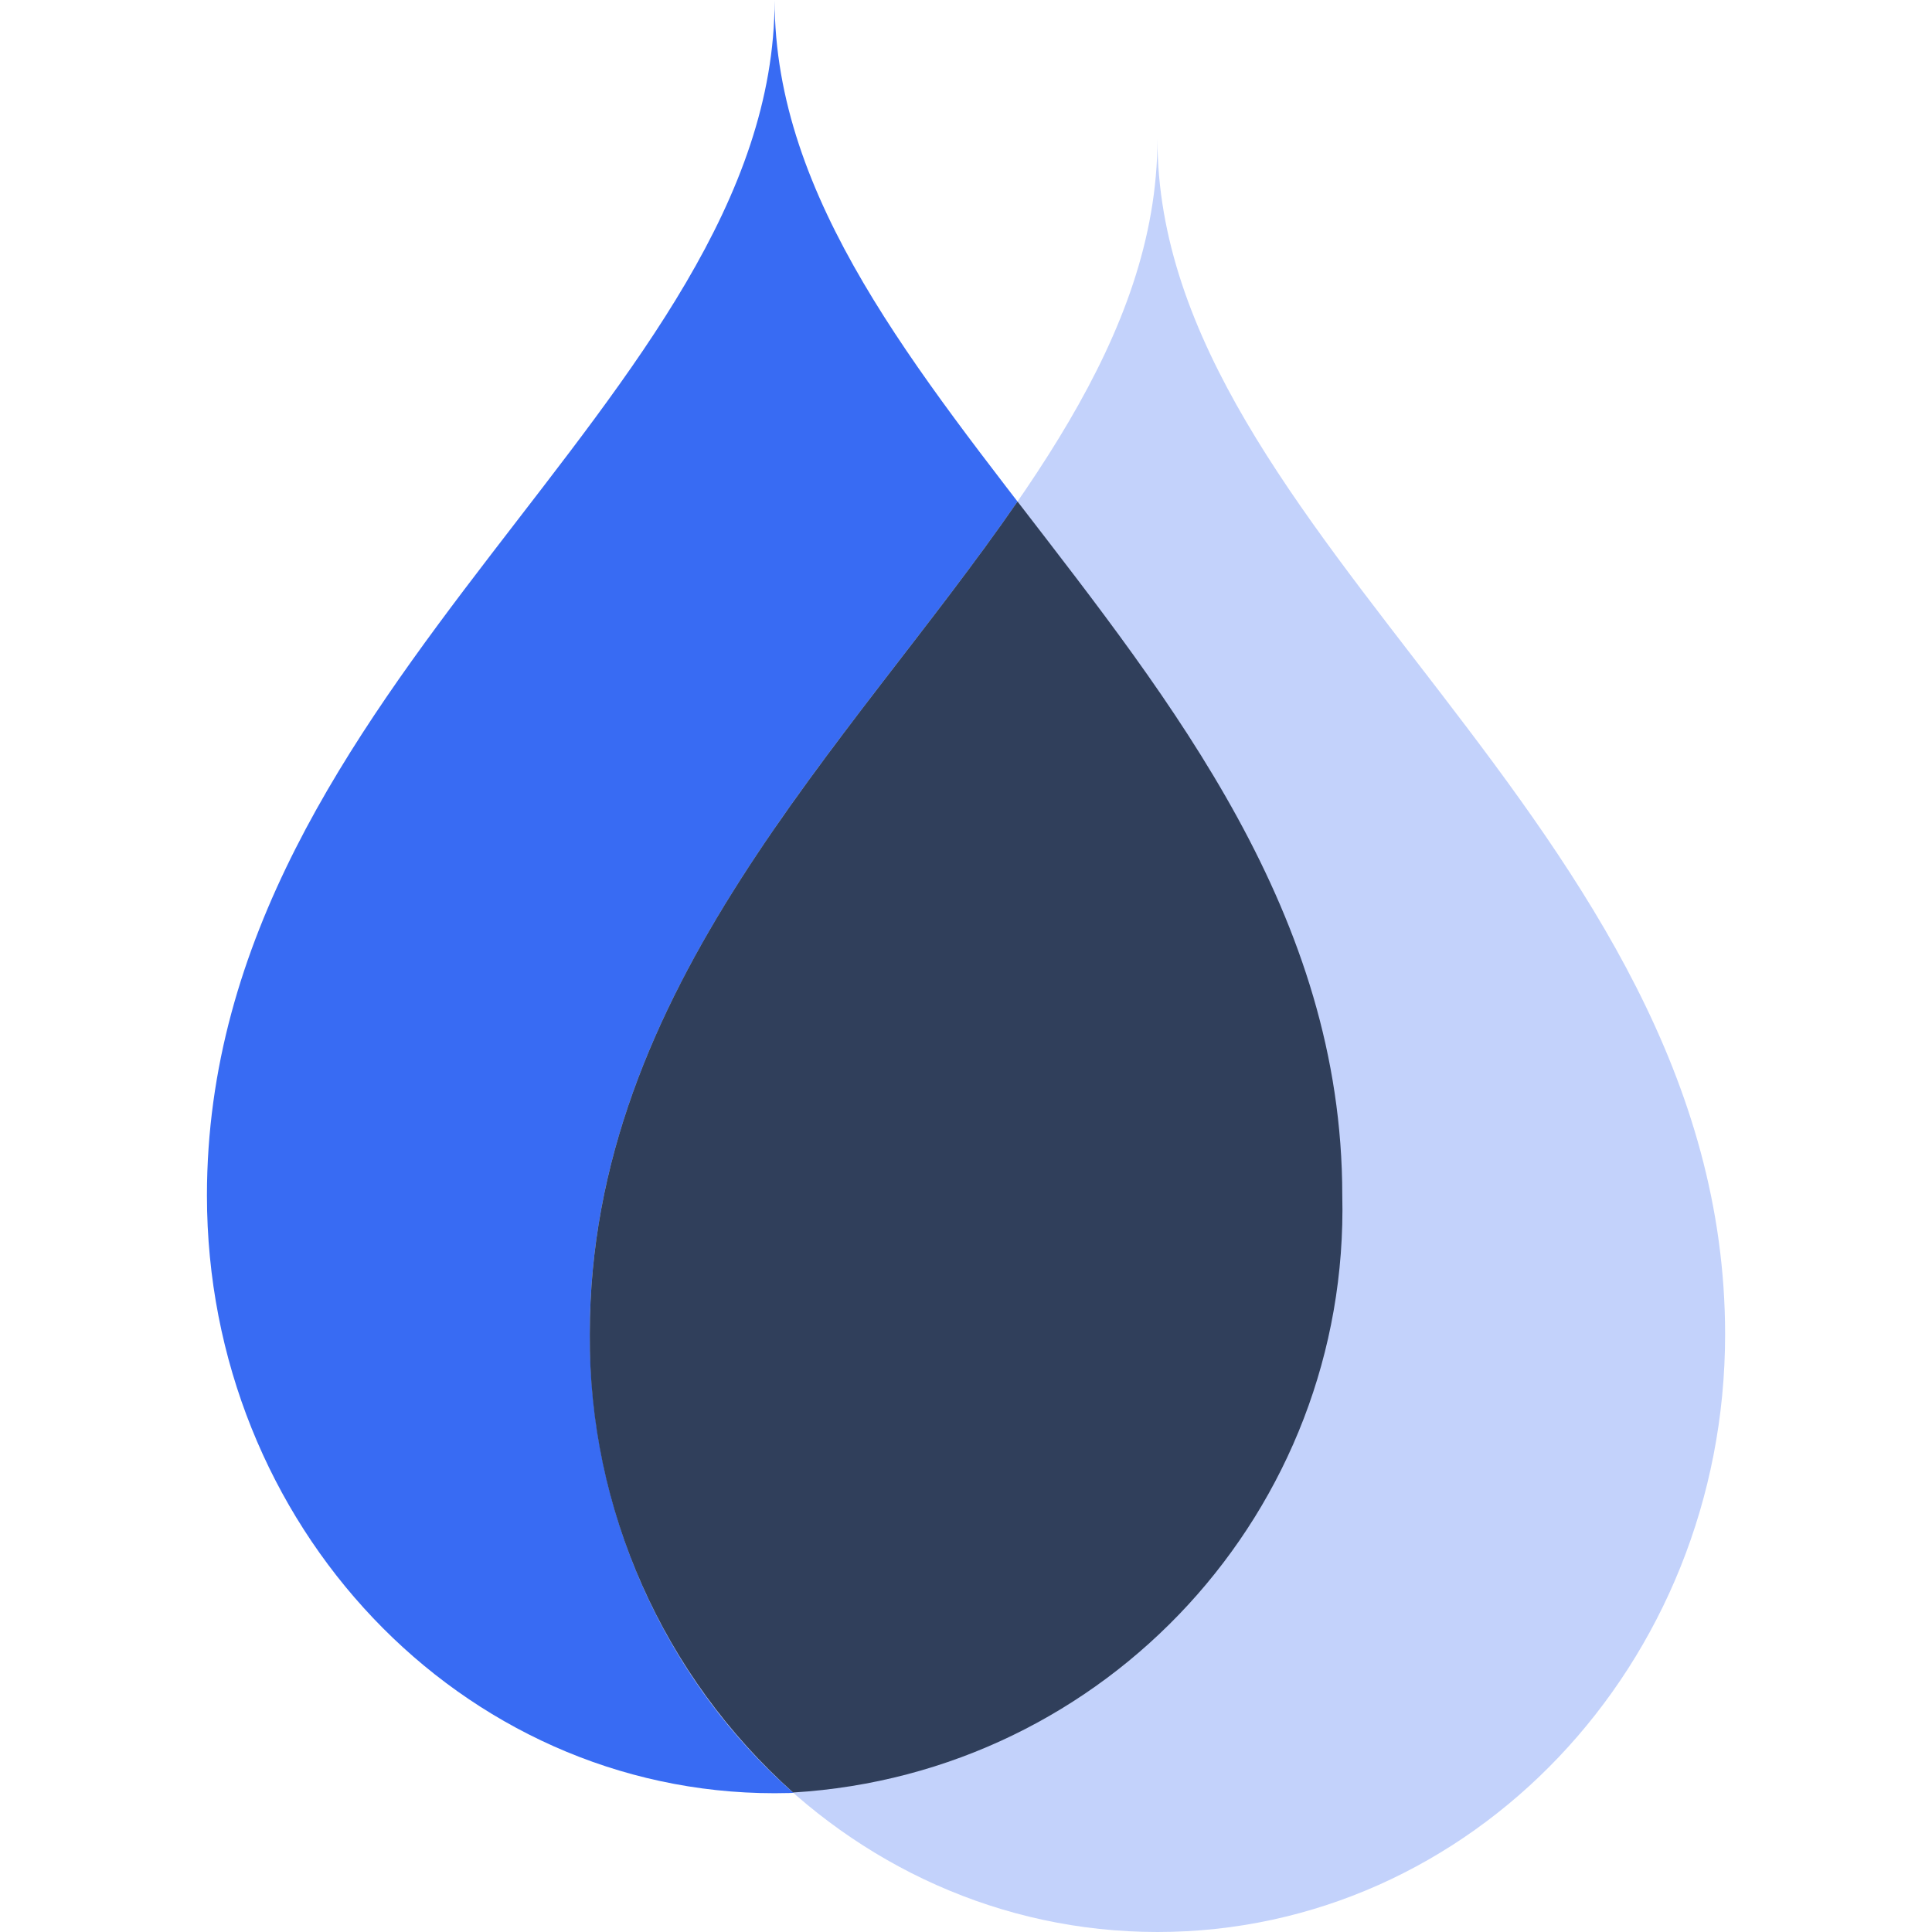
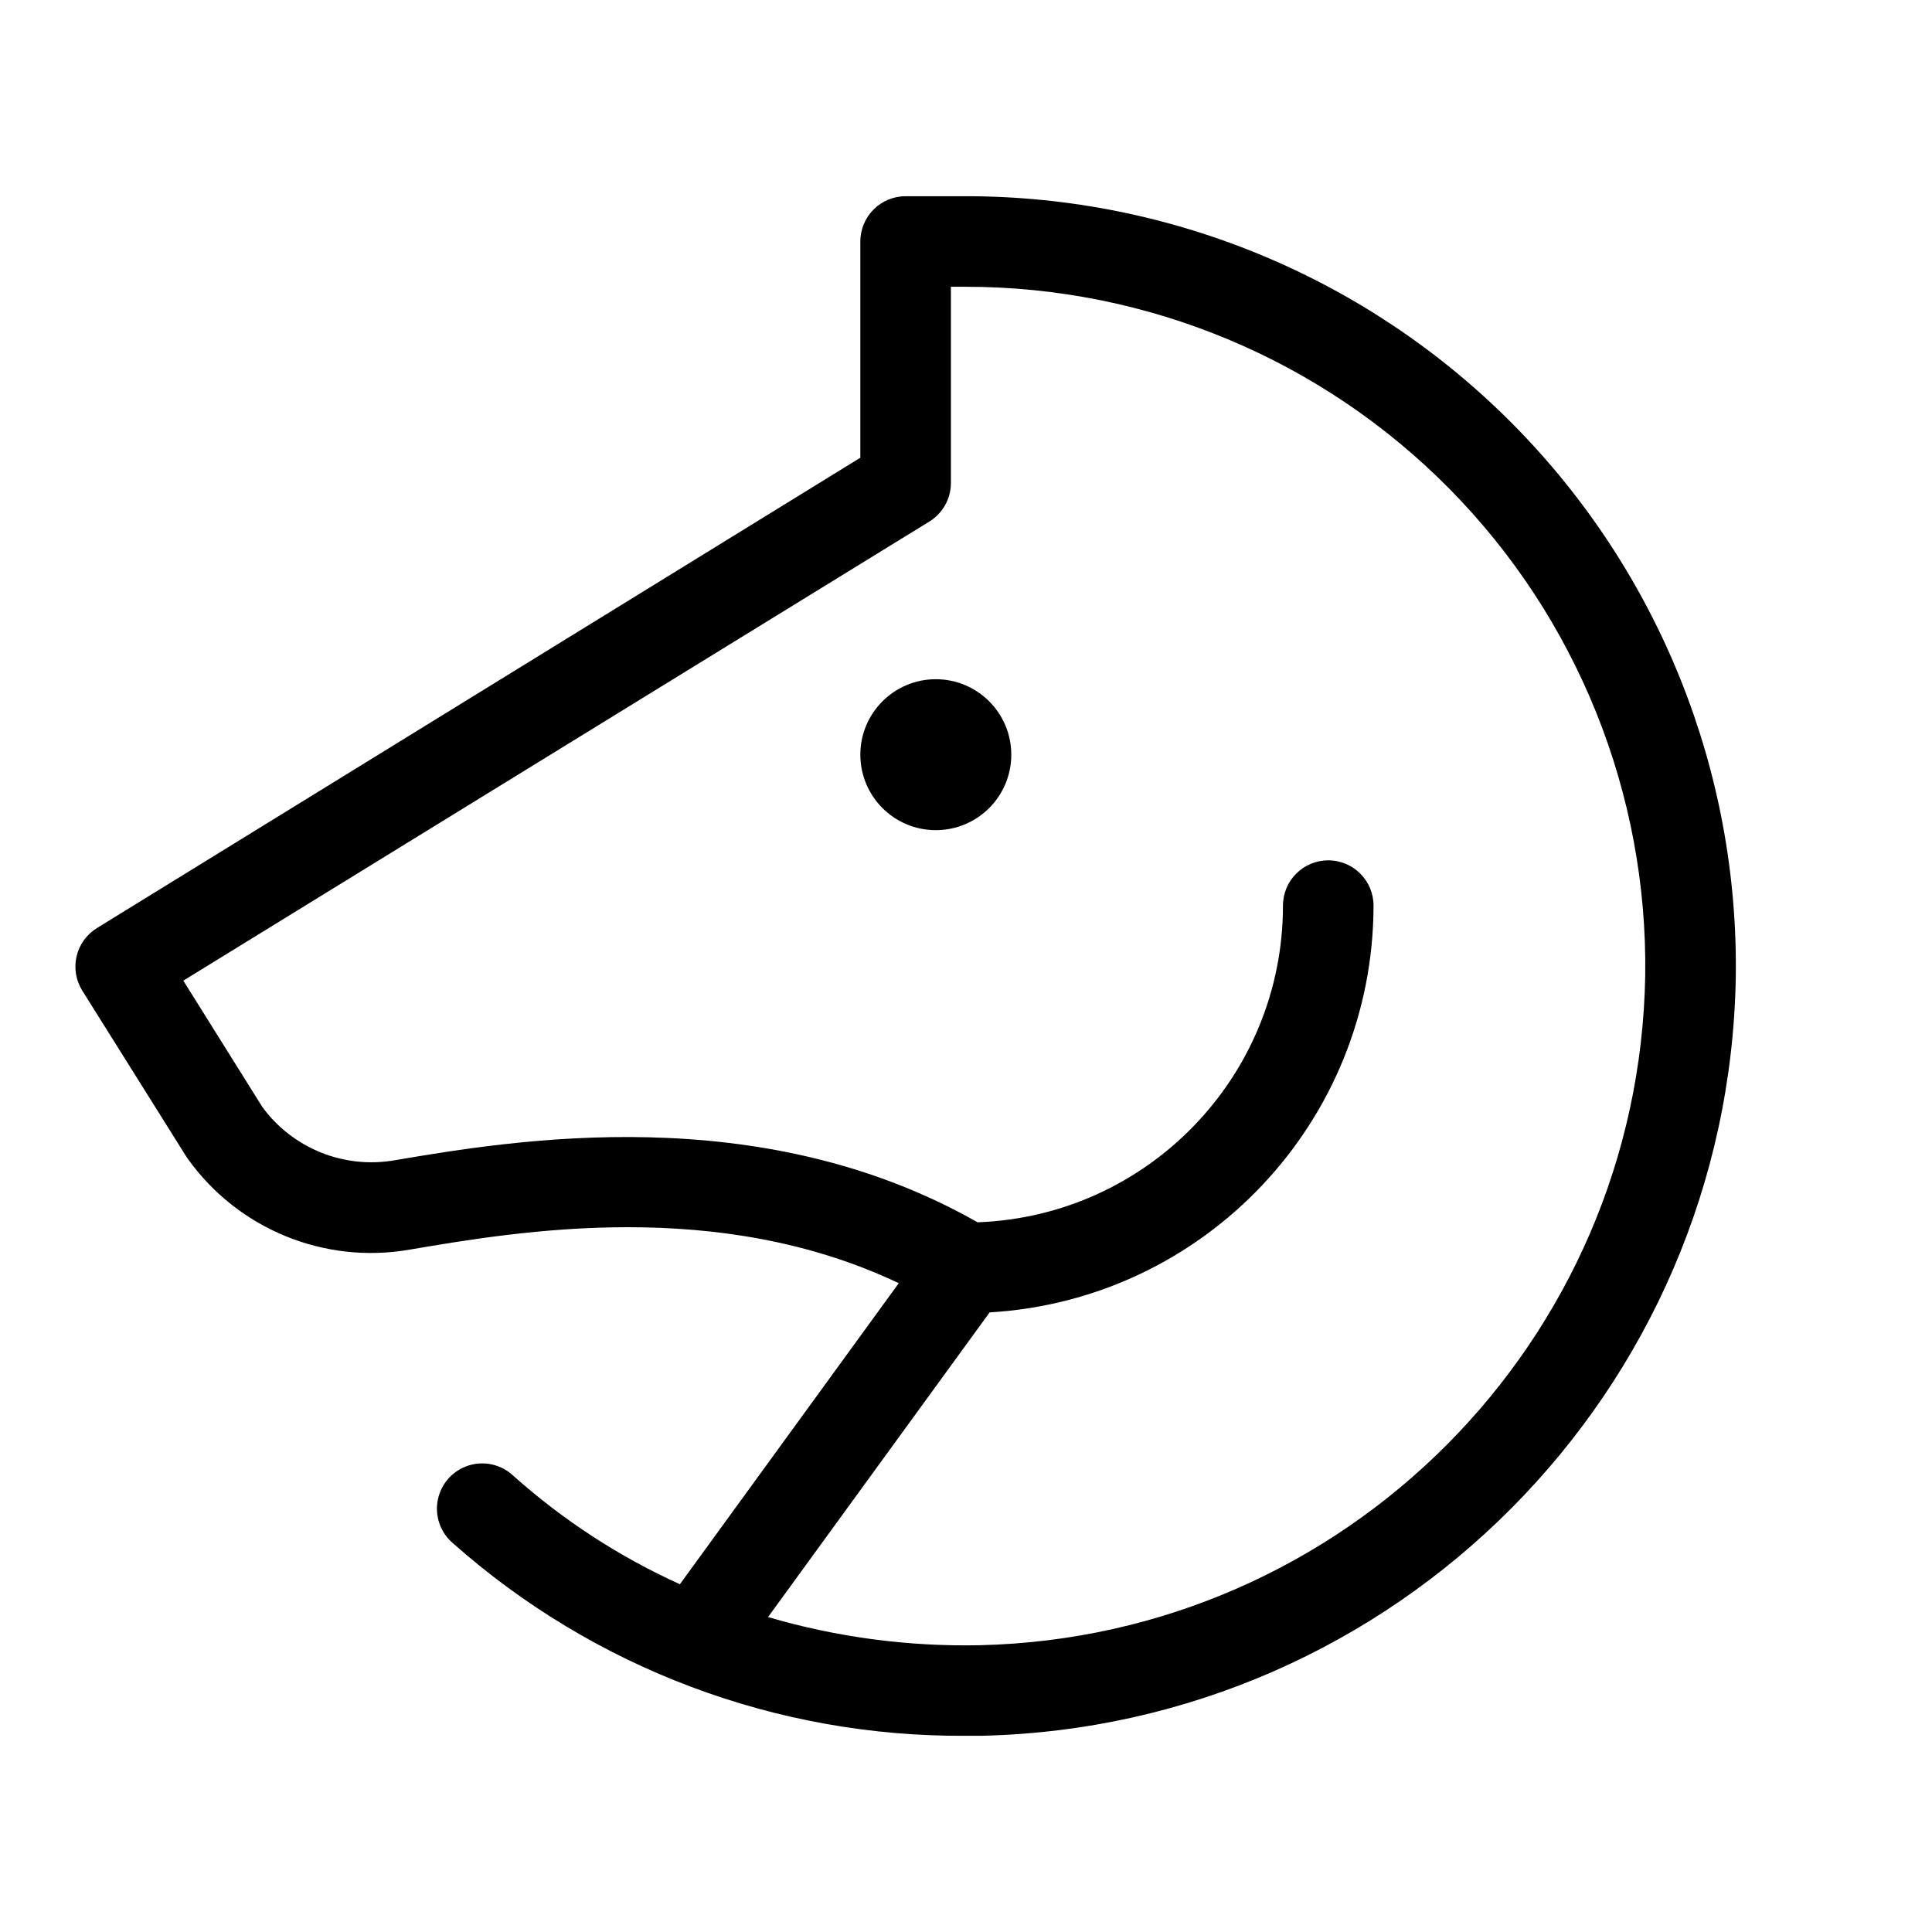
- <svg xmlns="http://www.w3.org/2000/svg" width="32" height="32" class="icon" viewBox="0 0 1024 1024">
-   <path fill="#386BF3" d="M410.558.109c0 210.974-300.876 361.752-300.876 633.548 0 174.943 134.704 316.787 300.876 316.787s300.877-141.817 300.877-316.787C711.408 361.752 410.558 210.974 410.558.109z" />
-   <path fill="#C3D2FB" d="M613.469 73.665c0 211.055-300.877 361.914-300.877 633.547C312.592 882.156 447.296 1024 613.47 1024s300.876-141.817 300.876-316.788C914.29 435.58 613.469 284.72 613.469 73.665z" />
-   <path fill="#303F5B" d="M312.592 707.212c0-183.713 137.636-312.171 226.723-441.39 81.702 106.112 172.12 218.74 172.12 367.726A309.755 309.755 0 0 1 420.36 950.064a323.114 323.114 0 0 1-107.769-242.852z" />
+ <svg xmlns="http://www.w3.org/2000/svg" width="1em" height="1em" viewBox="0 0 256 256">
+   <path fill="currentColor" d="M134 100a10 10 0 1 1-10-10a10 10 0 0 1 10 10Zm96 29.45A102.29 102.29 0 0 1 130.06 230h-2.13A101.33 101.33 0 0 1 60 204.47a6 6 0 1 1 8-8.94a87.12 87.12 0 0 0 22.09 14.39l29-39.89c-23.93-11.37-50.18-6.93-64.8-4.45a29.84 29.84 0 0 1-29.38-12a3.62 3.62 0 0 1-.22-.32l-13.79-22a6 6 0 0 1 1.95-8.29L114 60.65V32a6 6 0 0 1 6-6h8a102 102 0 0 1 102 103.45Zm-12-.17A90 90 0 0 0 128 38h-2v26a6 6 0 0 1-2.86 5.11l-98.85 60.83l10.47 16.74a17.91 17.91 0 0 0 17.54 7.06c15.82-2.67 48.42-8.18 77.23 8.22A42 42 0 0 0 170 120a6 6 0 0 1 12 0a54.06 54.06 0 0 1-50.87 53.9l-29.36 40.37a92.83 92.83 0 0 0 28.05 3.73A90.28 90.28 0 0 0 218 129.28Z" />
</svg>
